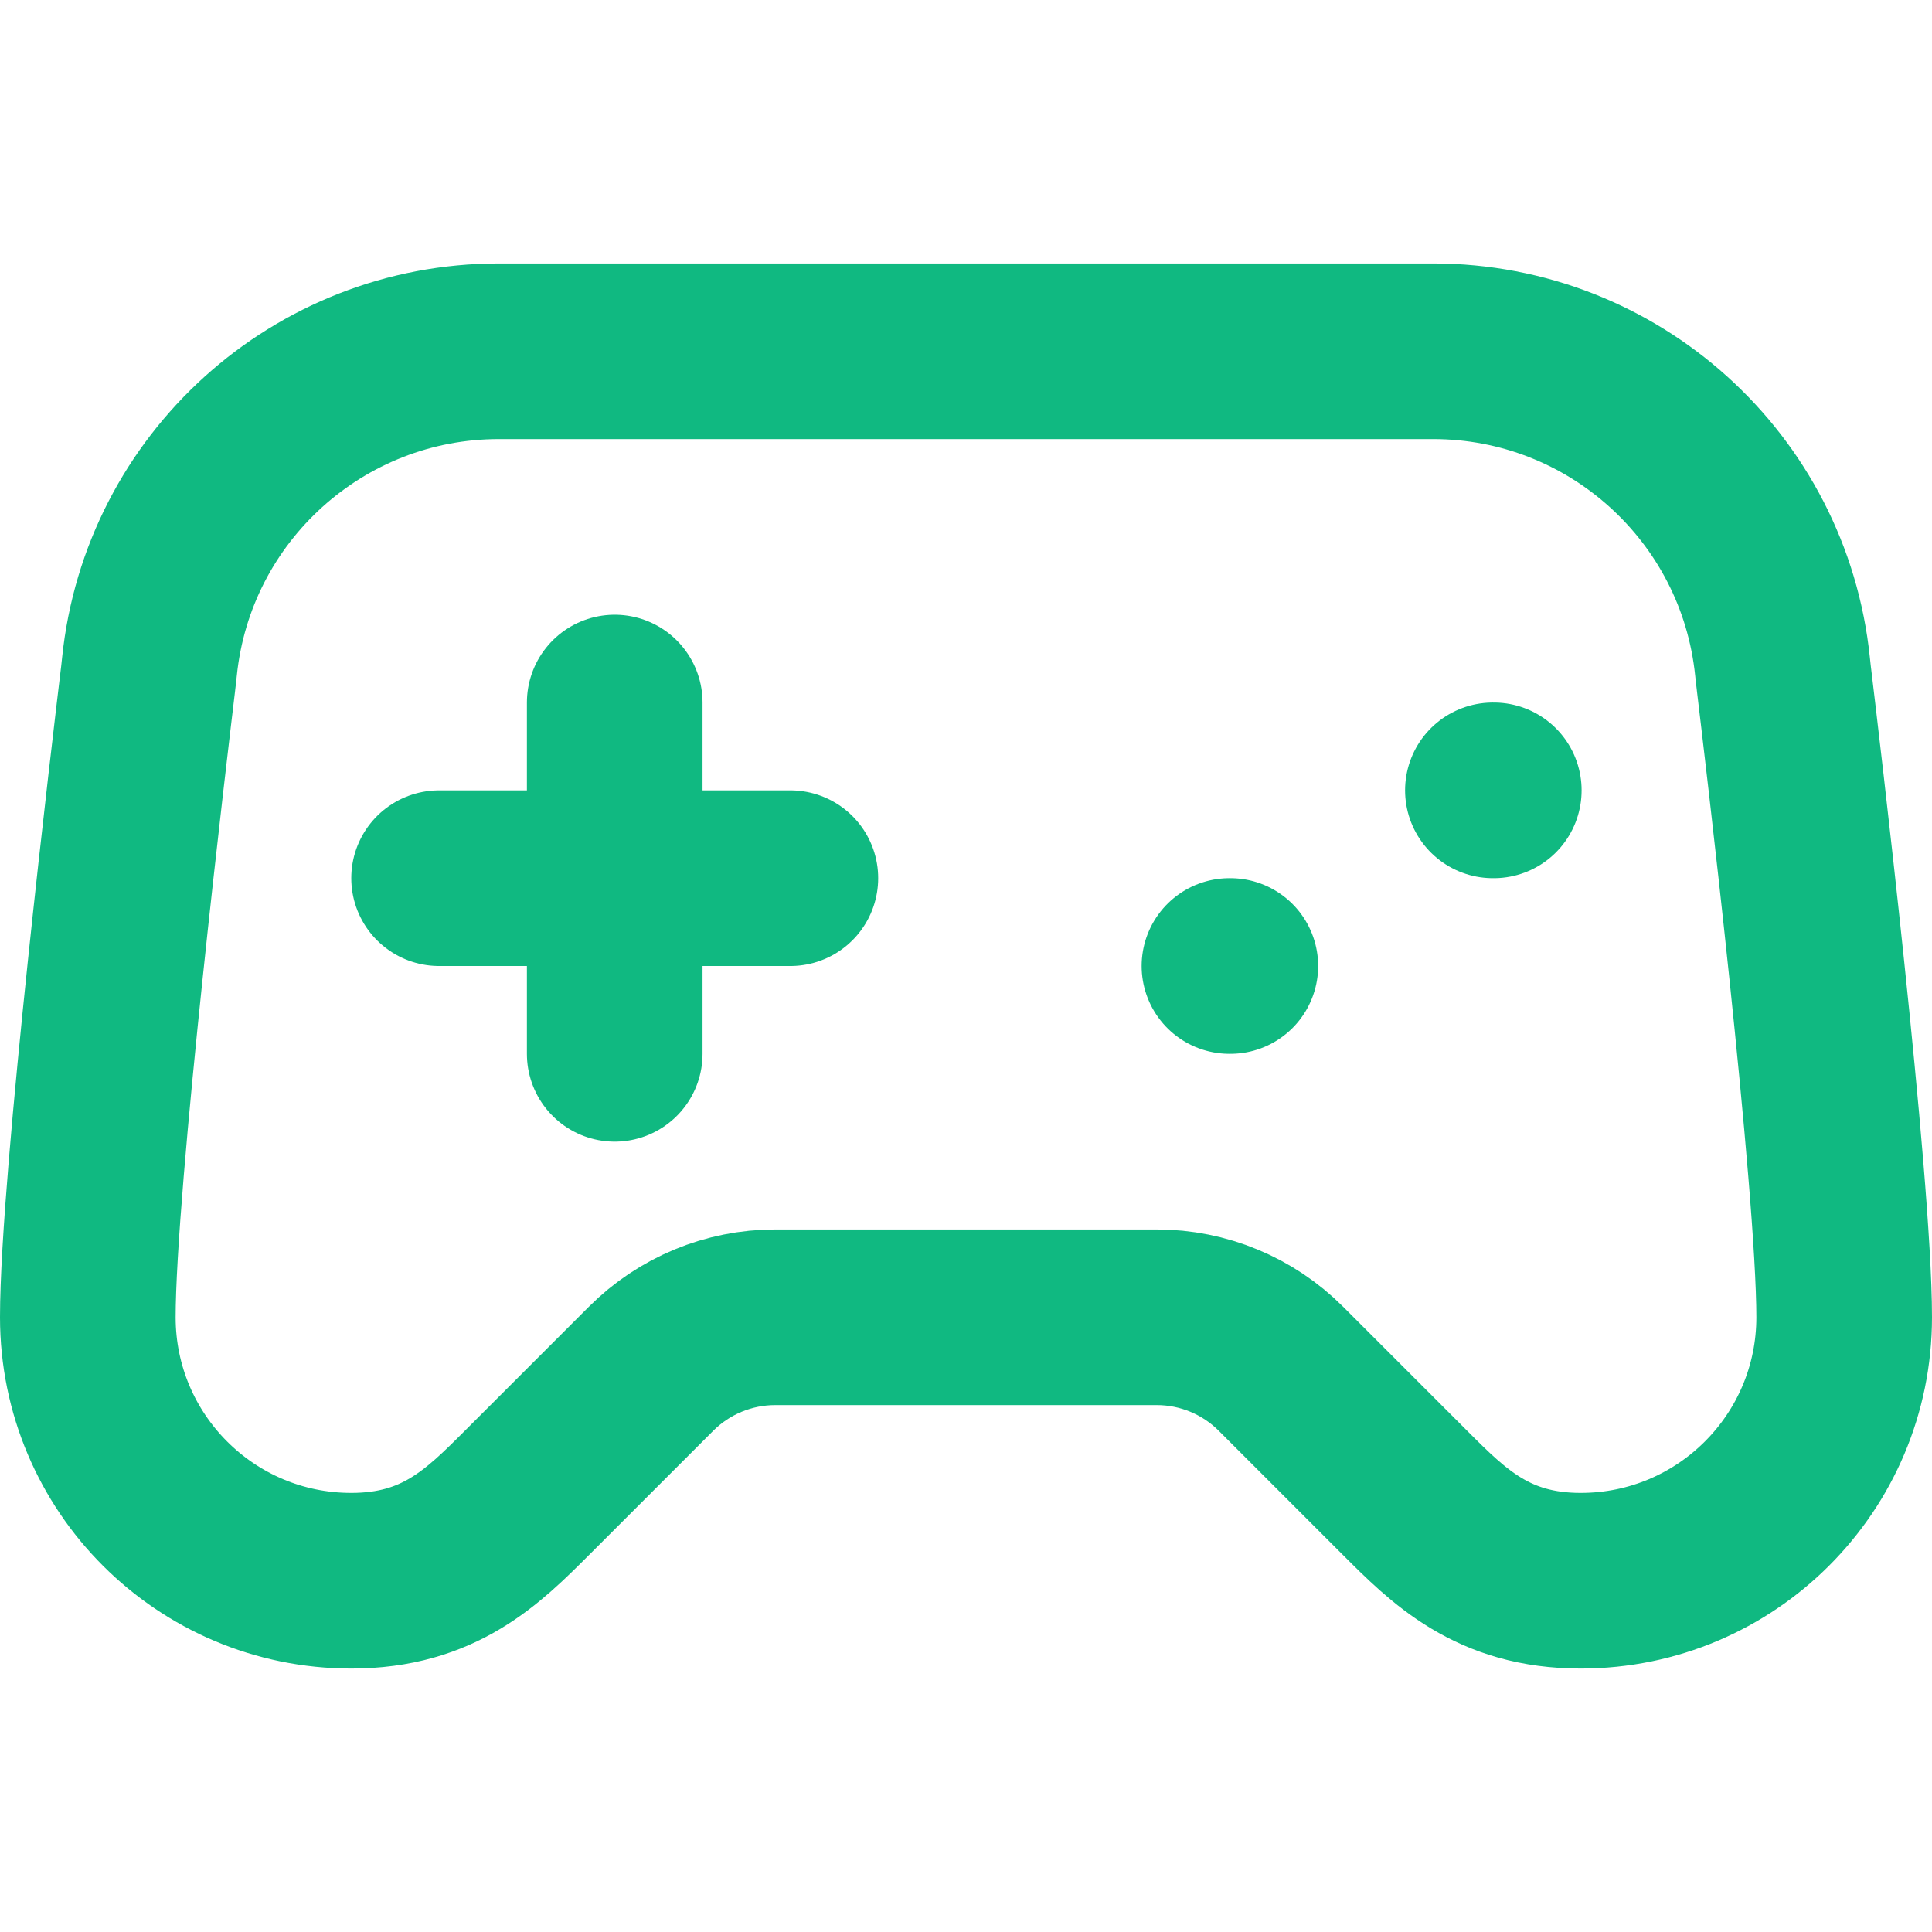
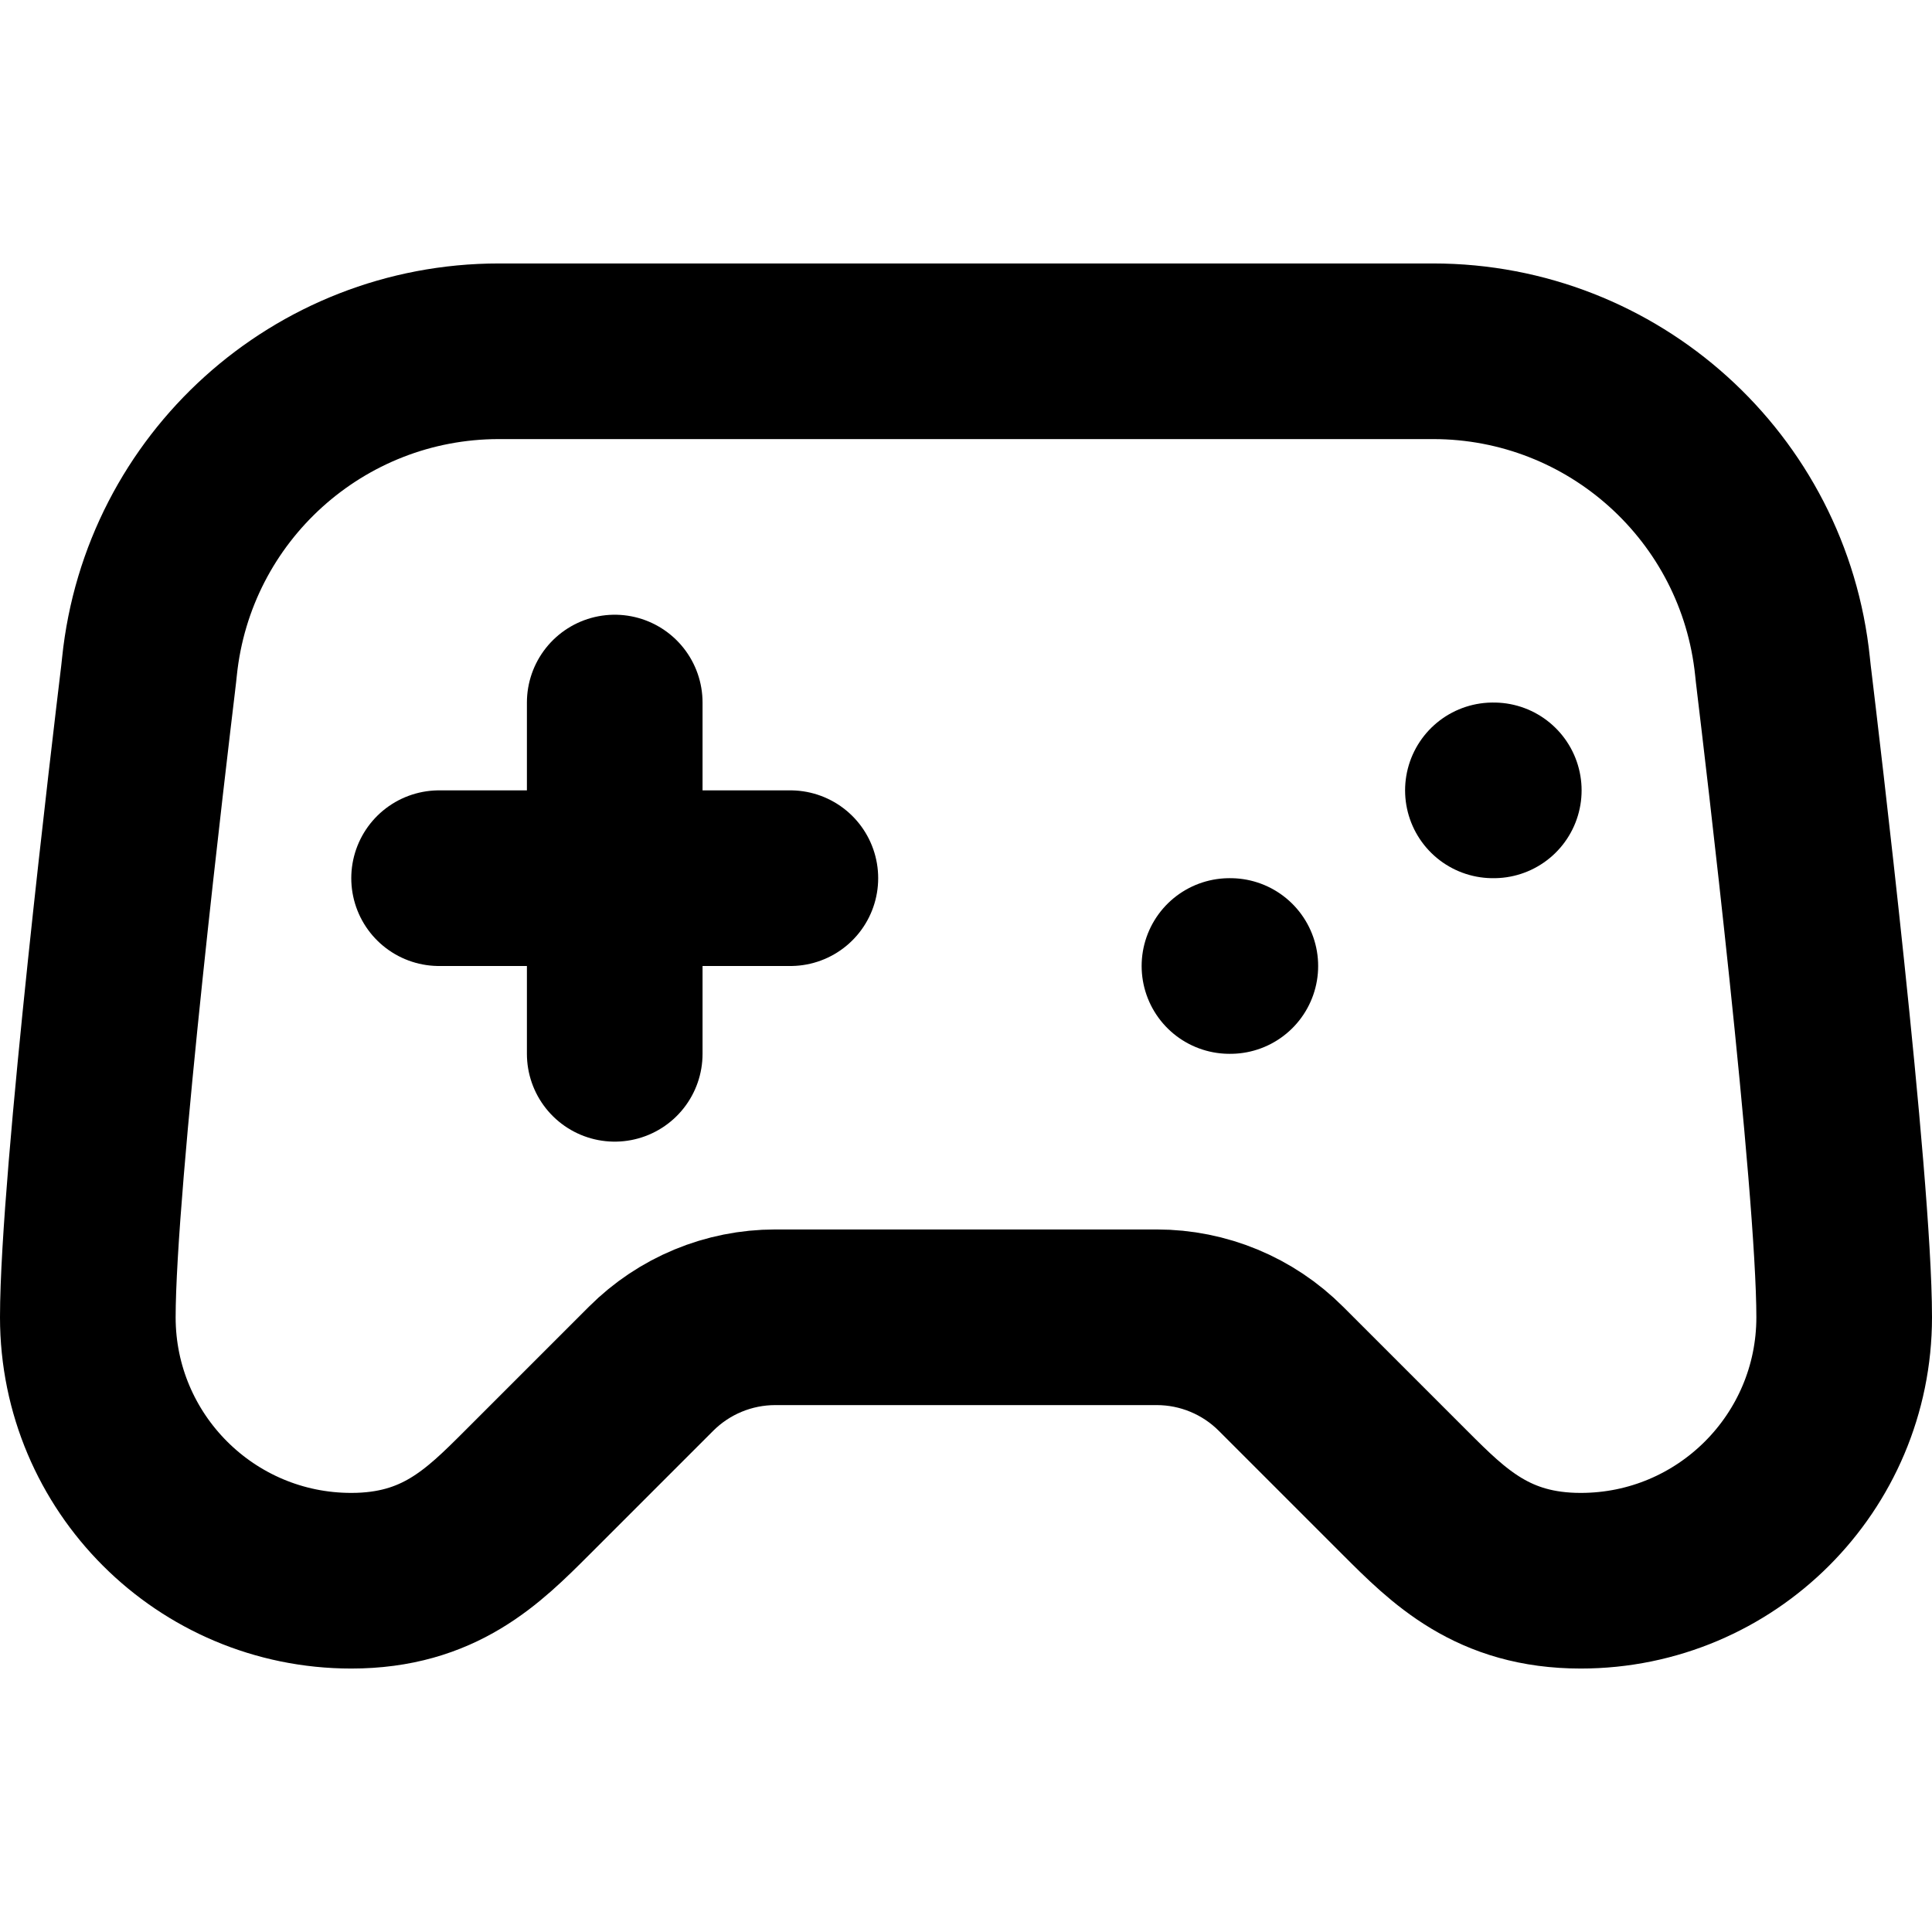
- <svg xmlns="http://www.w3.org/2000/svg" width="48" height="48" viewBox="1 3 22 18" fill="none" stroke="#10b981" stroke-width="2" stroke-linecap="round" stroke-linejoin="round">
+ <svg xmlns="http://www.w3.org/2000/svg" width="48" height="48" viewBox="1 3 22 18" fill="none" stroke="#000000" stroke-width="2" stroke-linecap="round" stroke-linejoin="round">
  <line x1="6" x2="10" y1="11" y2="11" />
  <line x1="8" x2="8" y1="9" y2="13" />
  <line x1="15" x2="15.01" y1="12" y2="12" />
  <line x1="18" x2="18.01" y1="10" y2="10" />
  <path d="M17.32 5H6.68a4 4 0 0 0-3.978 3.59c-.006.052-.01.101-.017.152C2.604 9.416 2 14.456 2 16a3 3 0 0 0 3 3c1 0 1.5-.5 2-1l1.414-1.414A2 2 0 0 1 9.828 16h4.344a2 2 0 0 1 1.414.586L17 18c.5.5 1 1 2 1a3 3 0 0 0 3-3c0-1.545-.604-6.584-.685-7.258-.007-.05-.011-.1-.017-.151A4 4 0 0 0 17.32 5z" />
</svg>
